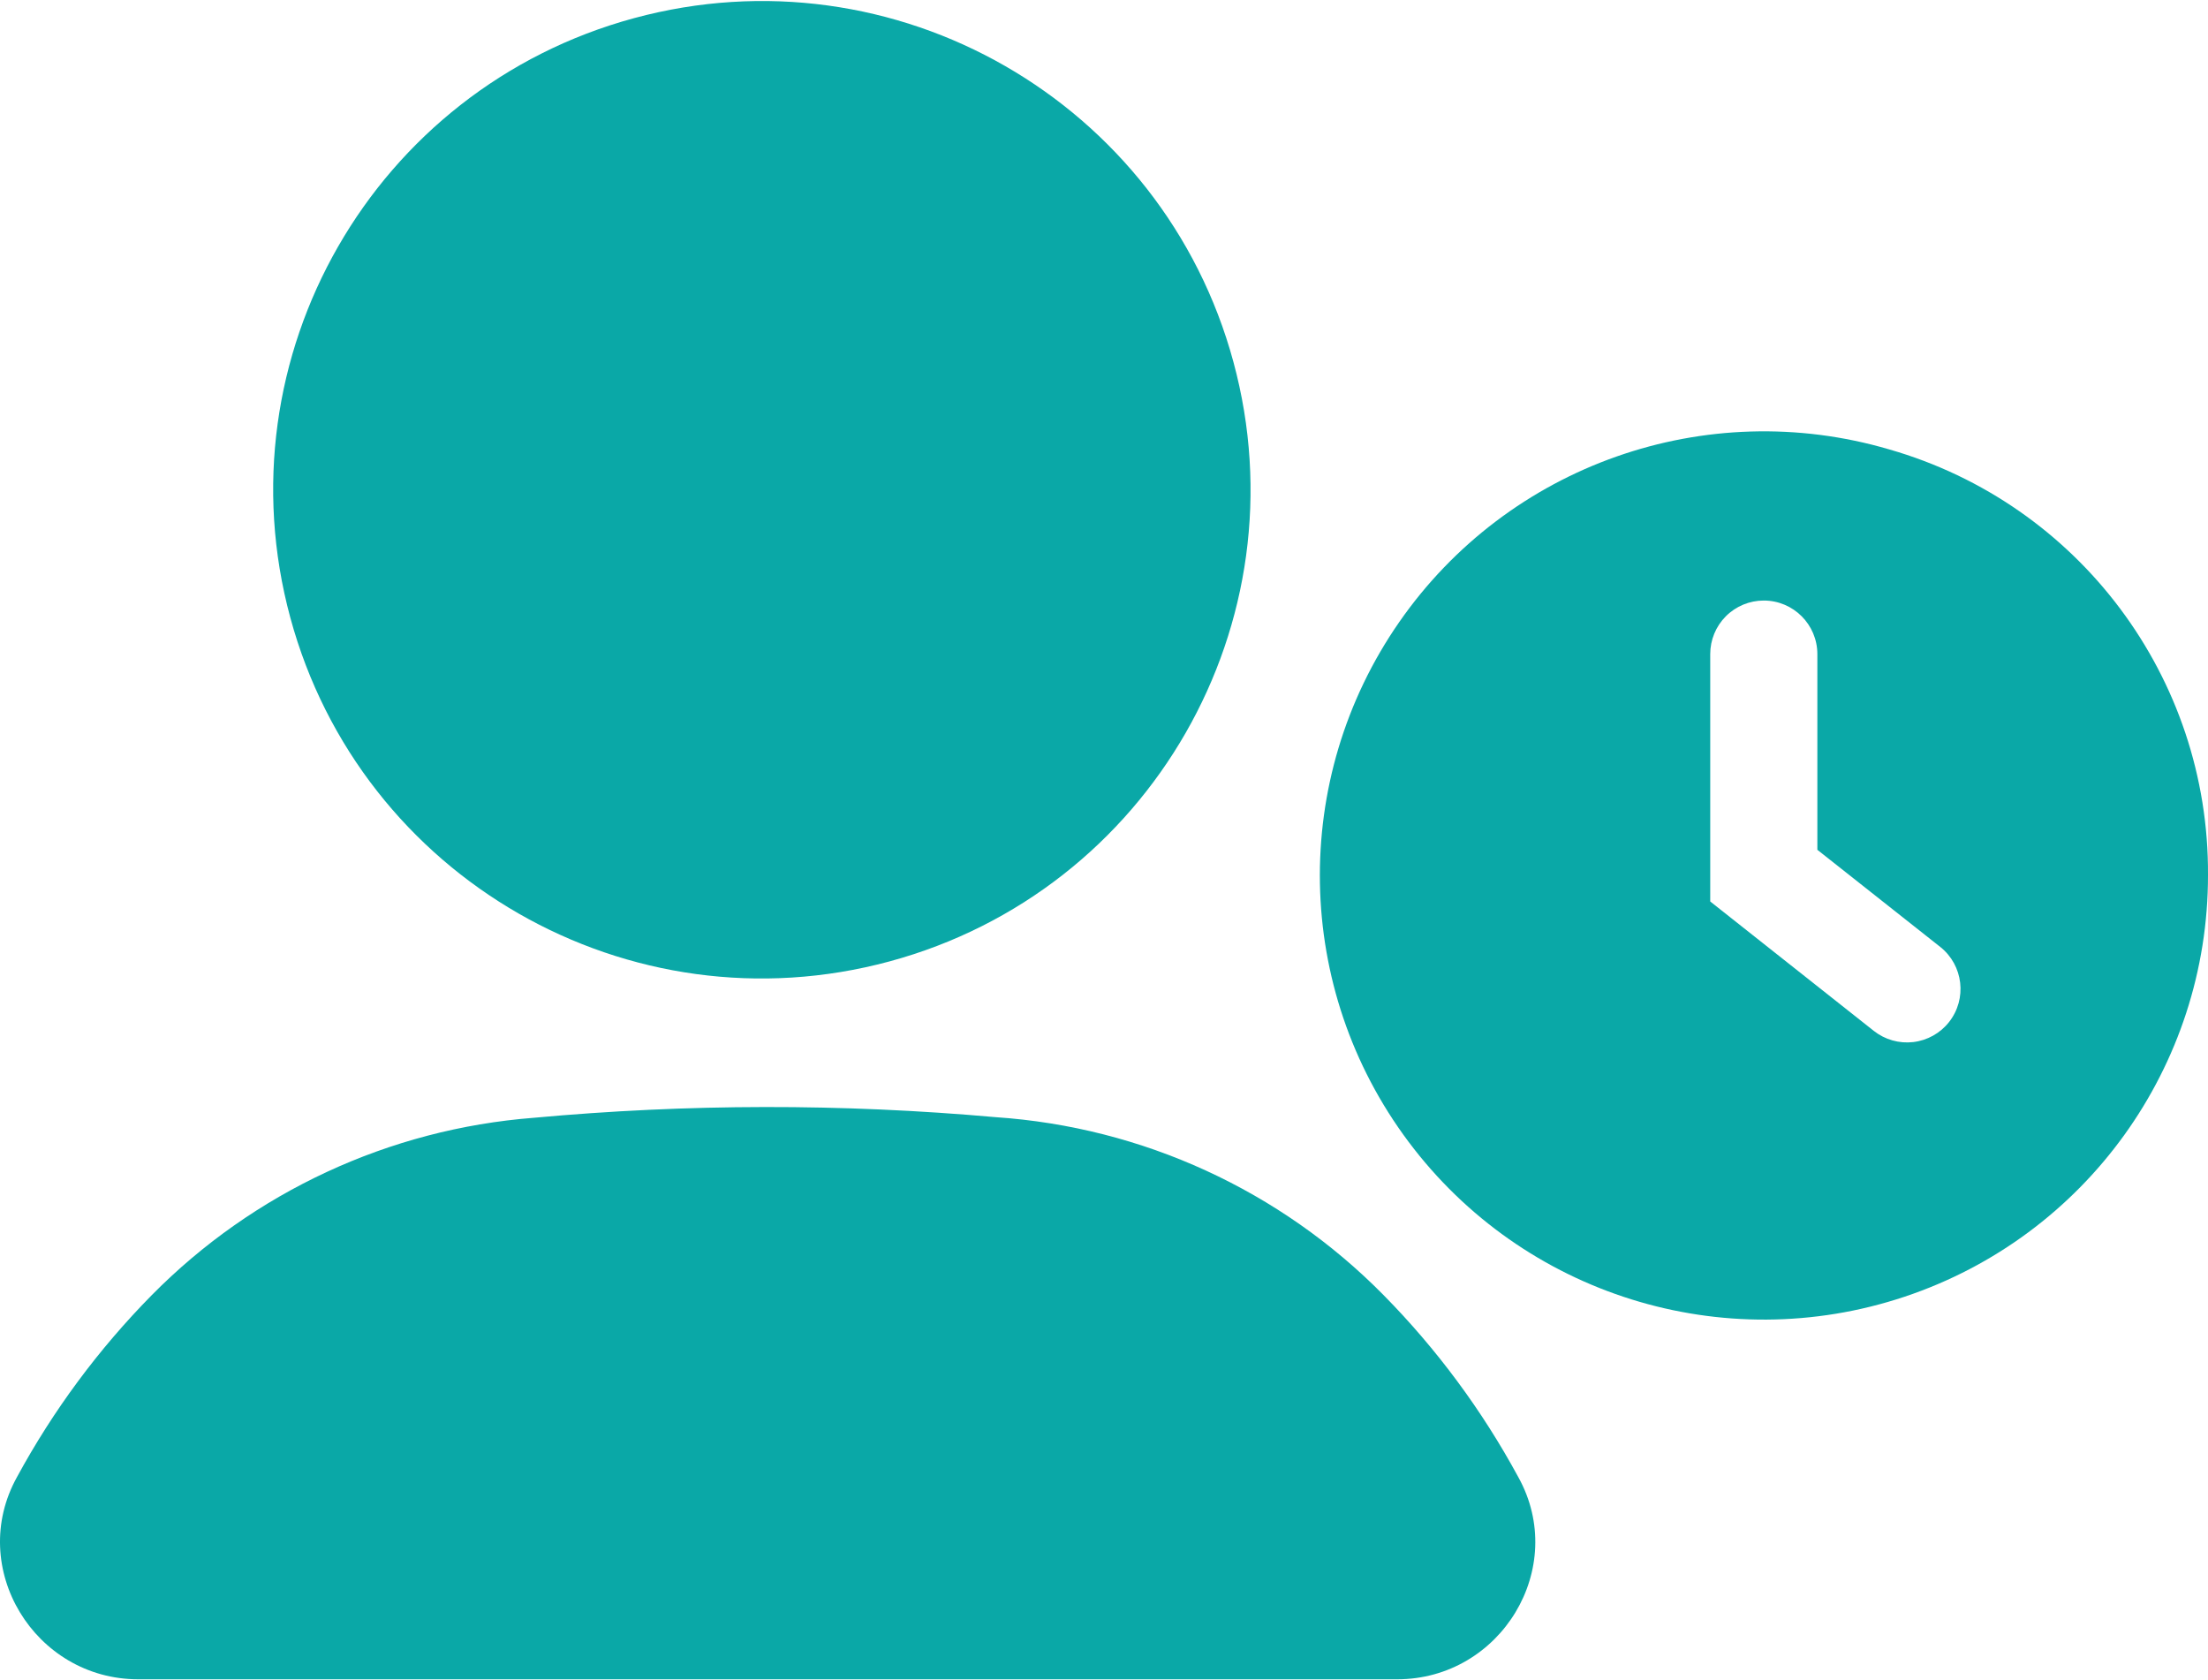
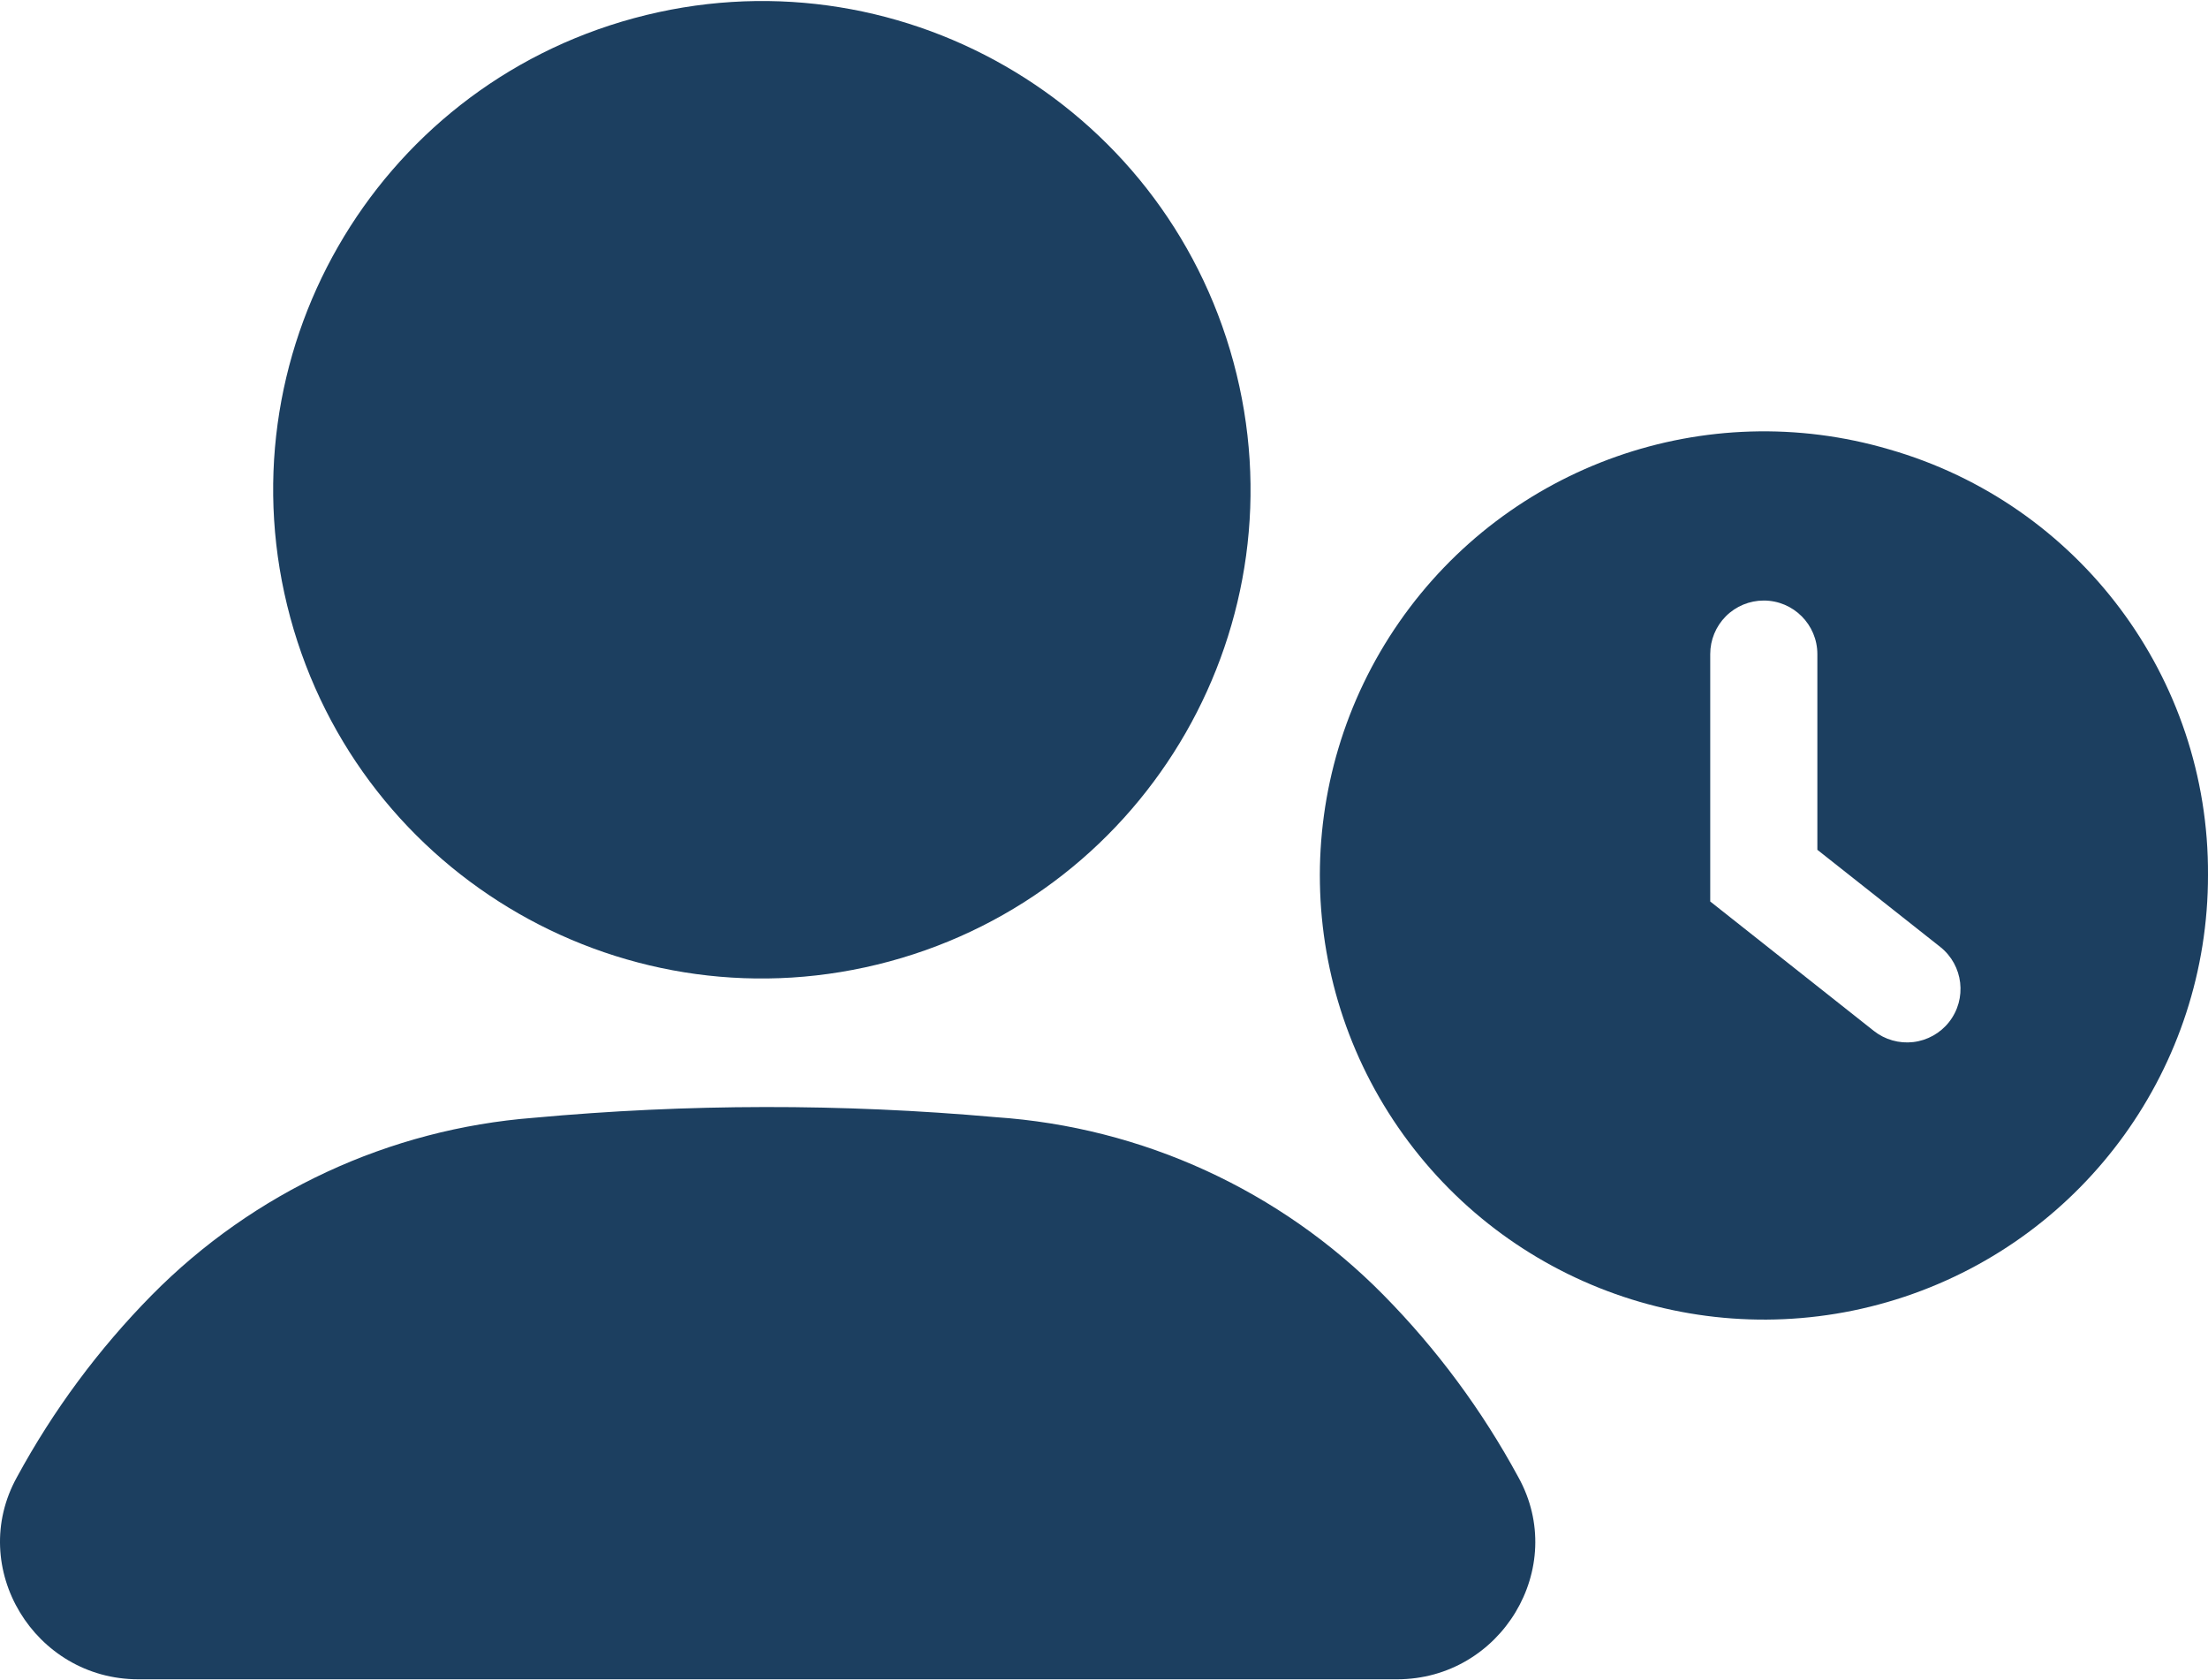
<svg xmlns="http://www.w3.org/2000/svg" id="Layer_1" data-name="Layer 1" viewBox="0 0 250 190.11">
-   <path fill="#0aa8a7" d="M213.91,80.82A50.28,50.28,0,1,0,250,129,49.84,49.84,0,0,0,213.91,80.82Zm6.77,64.83h0a6.06,6.06,0,0,1-8.52,1L193.64,132V104a6.06,6.06,0,0,1,6.06-6.07h0a6.07,6.07,0,0,1,6.07,6.07v22.15l13.92,11A6.07,6.07,0,0,1,220.68,145.65Z" transform="translate(0 -29.94)" />
-   <circle fill="#0aa8a7" cx="86.92" cy="85.57" r="55.62" transform="matrix(0.96, -0.26, 0.26, 0.96, -19.43, -4.1)" />
-   <path fill="#0aa8a7" d="M156.66,176.57a68.1,68.1,0,0,0-43.92-20.15,289.92,289.92,0,0,0-52.31.07,68.19,68.19,0,0,0-43.25,20.08,91.64,91.64,0,0,0-15.26,20.6c-5.7,10.27,2,22.89,13.73,22.89H158.19c11.75,0,19.42-12.62,13.72-22.89A91.3,91.3,0,0,0,156.66,176.57Z" transform="translate(0 -29.94)" />
+   <path fill="#1c3f60" d="M213.91,80.82A50.28,50.28,0,1,0,250,129,49.84,49.84,0,0,0,213.91,80.82Zm6.77,64.83h0a6.06,6.06,0,0,1-8.52,1L193.64,132V104a6.06,6.06,0,0,1,6.06-6.07h0a6.07,6.07,0,0,1,6.07,6.07v22.15l13.92,11A6.07,6.07,0,0,1,220.68,145.65Z" transform="translate(0 -29.94)" />
+   <circle fill="#1c3f60" cx="86.92" cy="85.57" r="55.62" transform="matrix(0.96, -0.26, 0.26, 0.96, -19.43, -4.1)" />
+   <path fill="#1c3f60" d="M156.66,176.57a68.1,68.1,0,0,0-43.92-20.15,289.92,289.92,0,0,0-52.31.07,68.19,68.19,0,0,0-43.25,20.08,91.64,91.64,0,0,0-15.26,20.6c-5.7,10.27,2,22.89,13.73,22.89H158.19c11.75,0,19.42-12.62,13.72-22.89A91.3,91.3,0,0,0,156.66,176.57Z" transform="translate(0 -29.94)" />
</svg>
